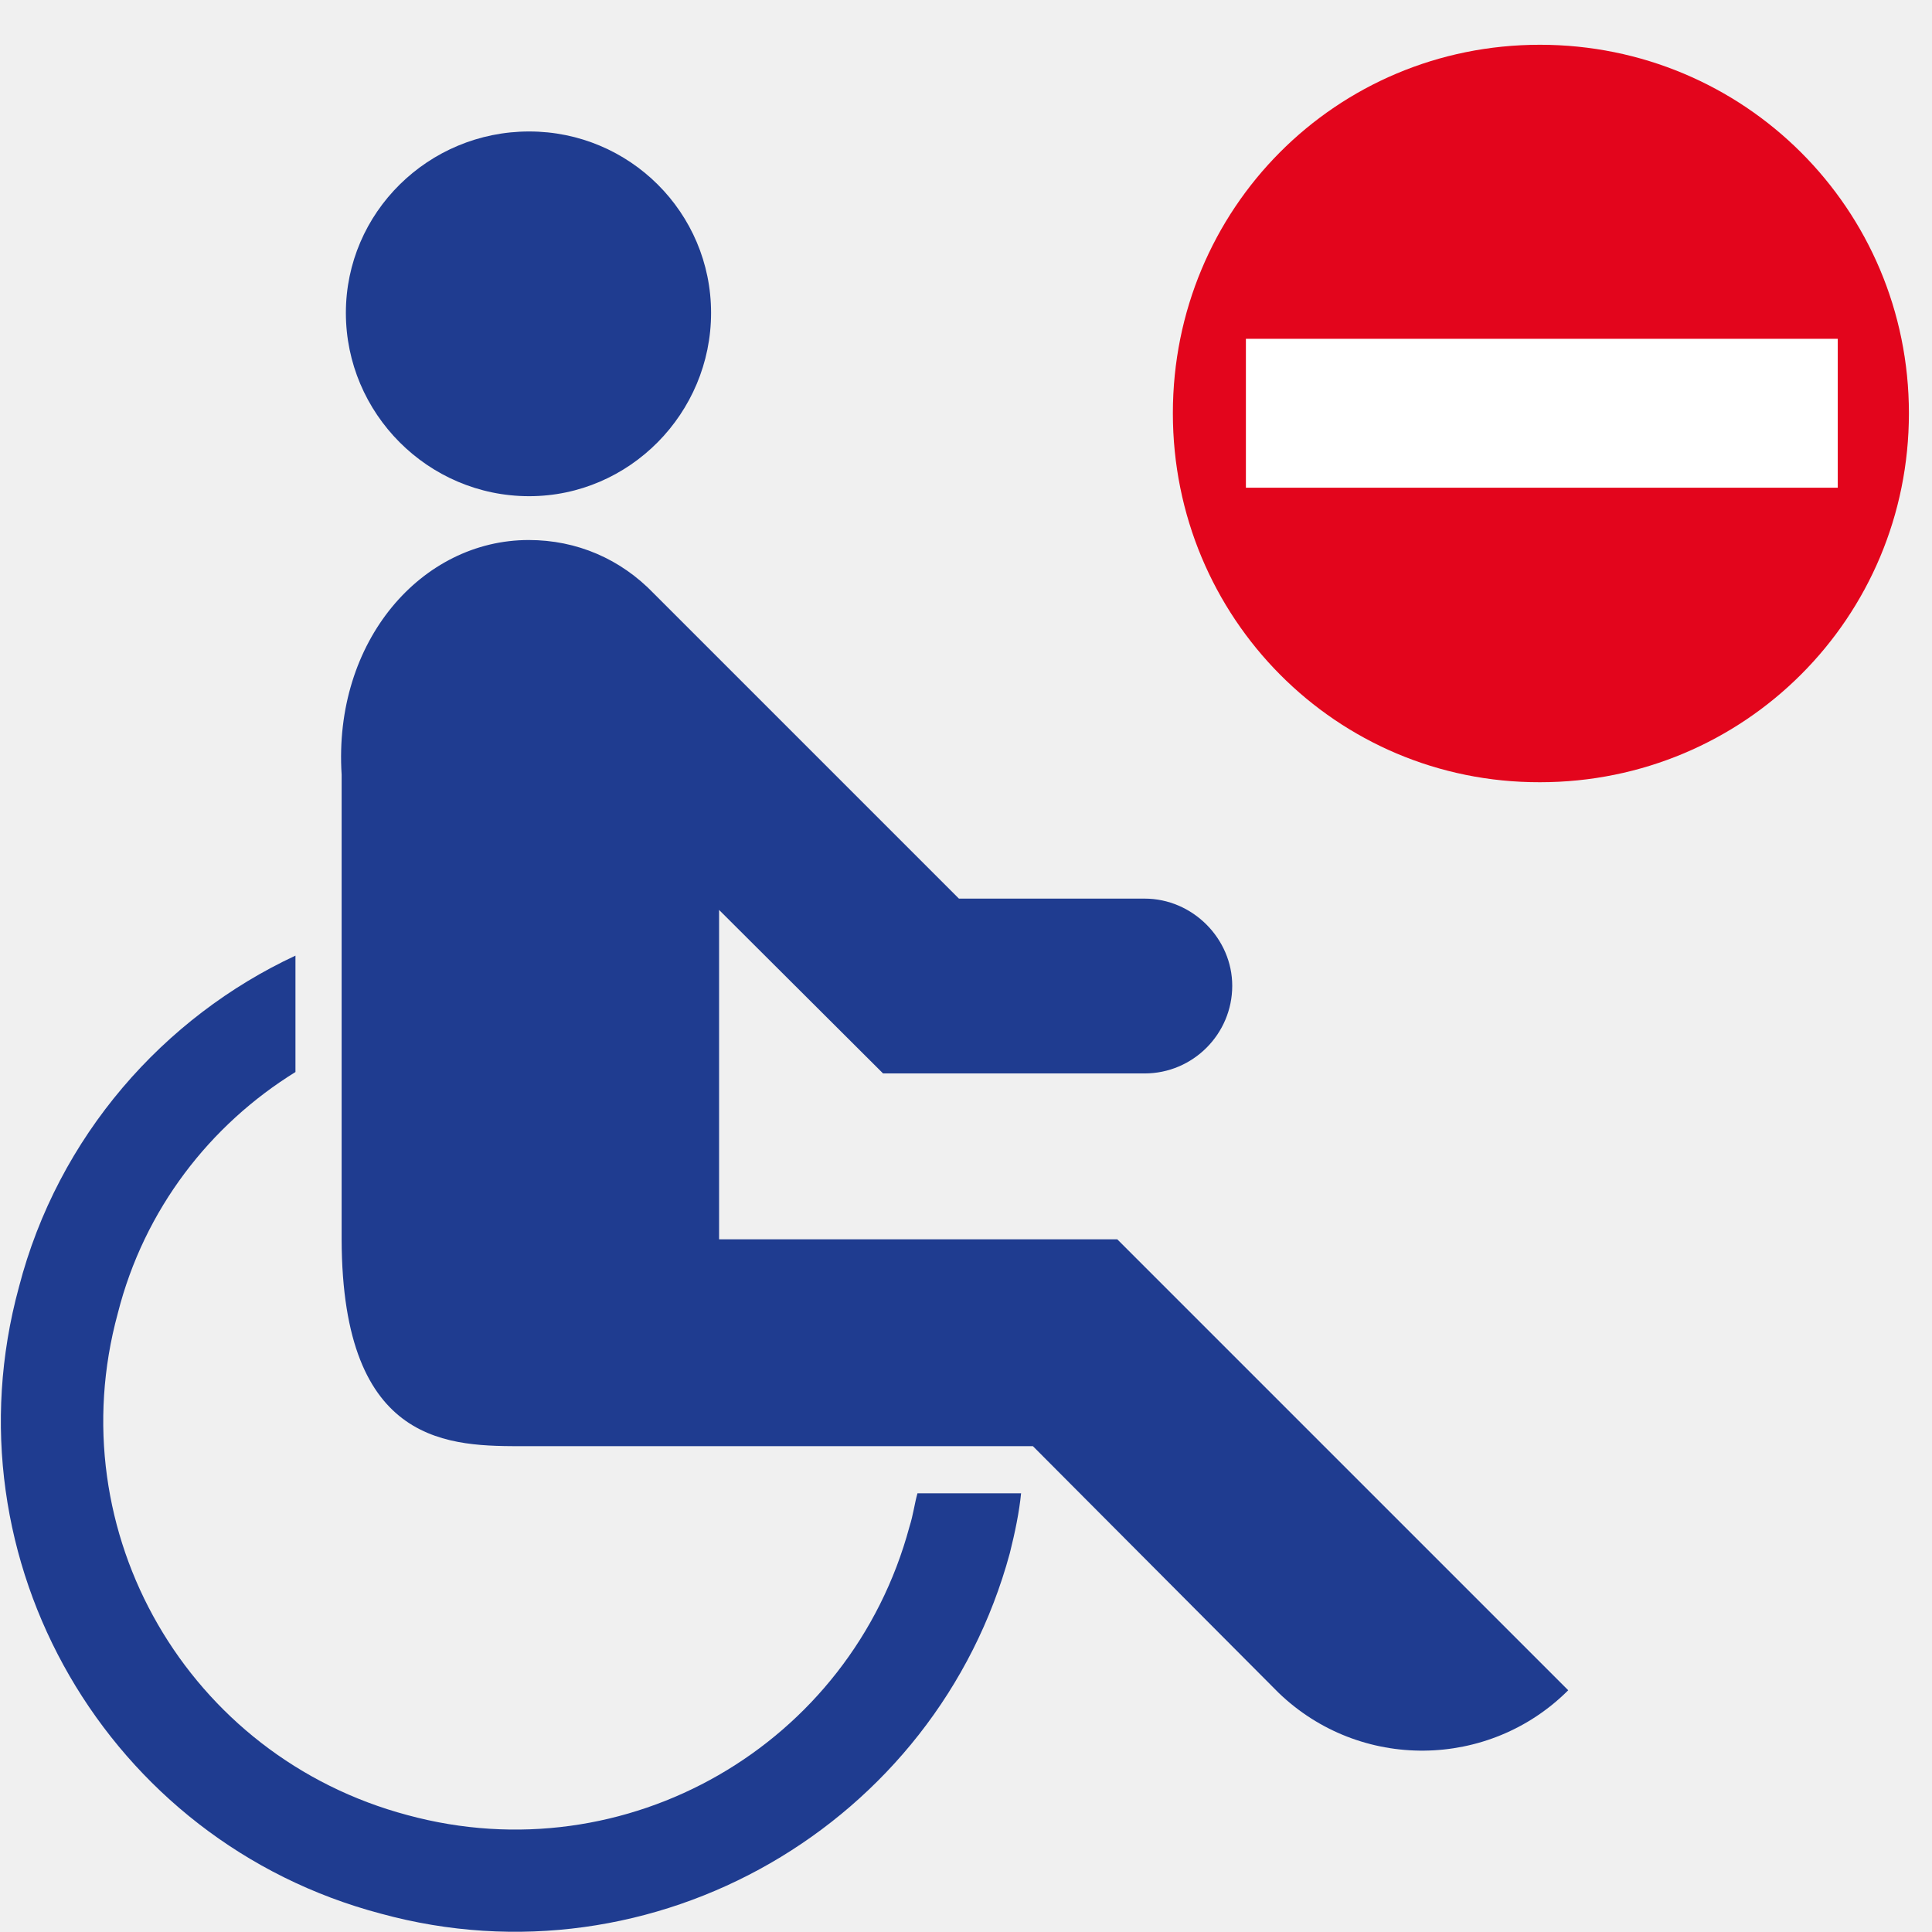
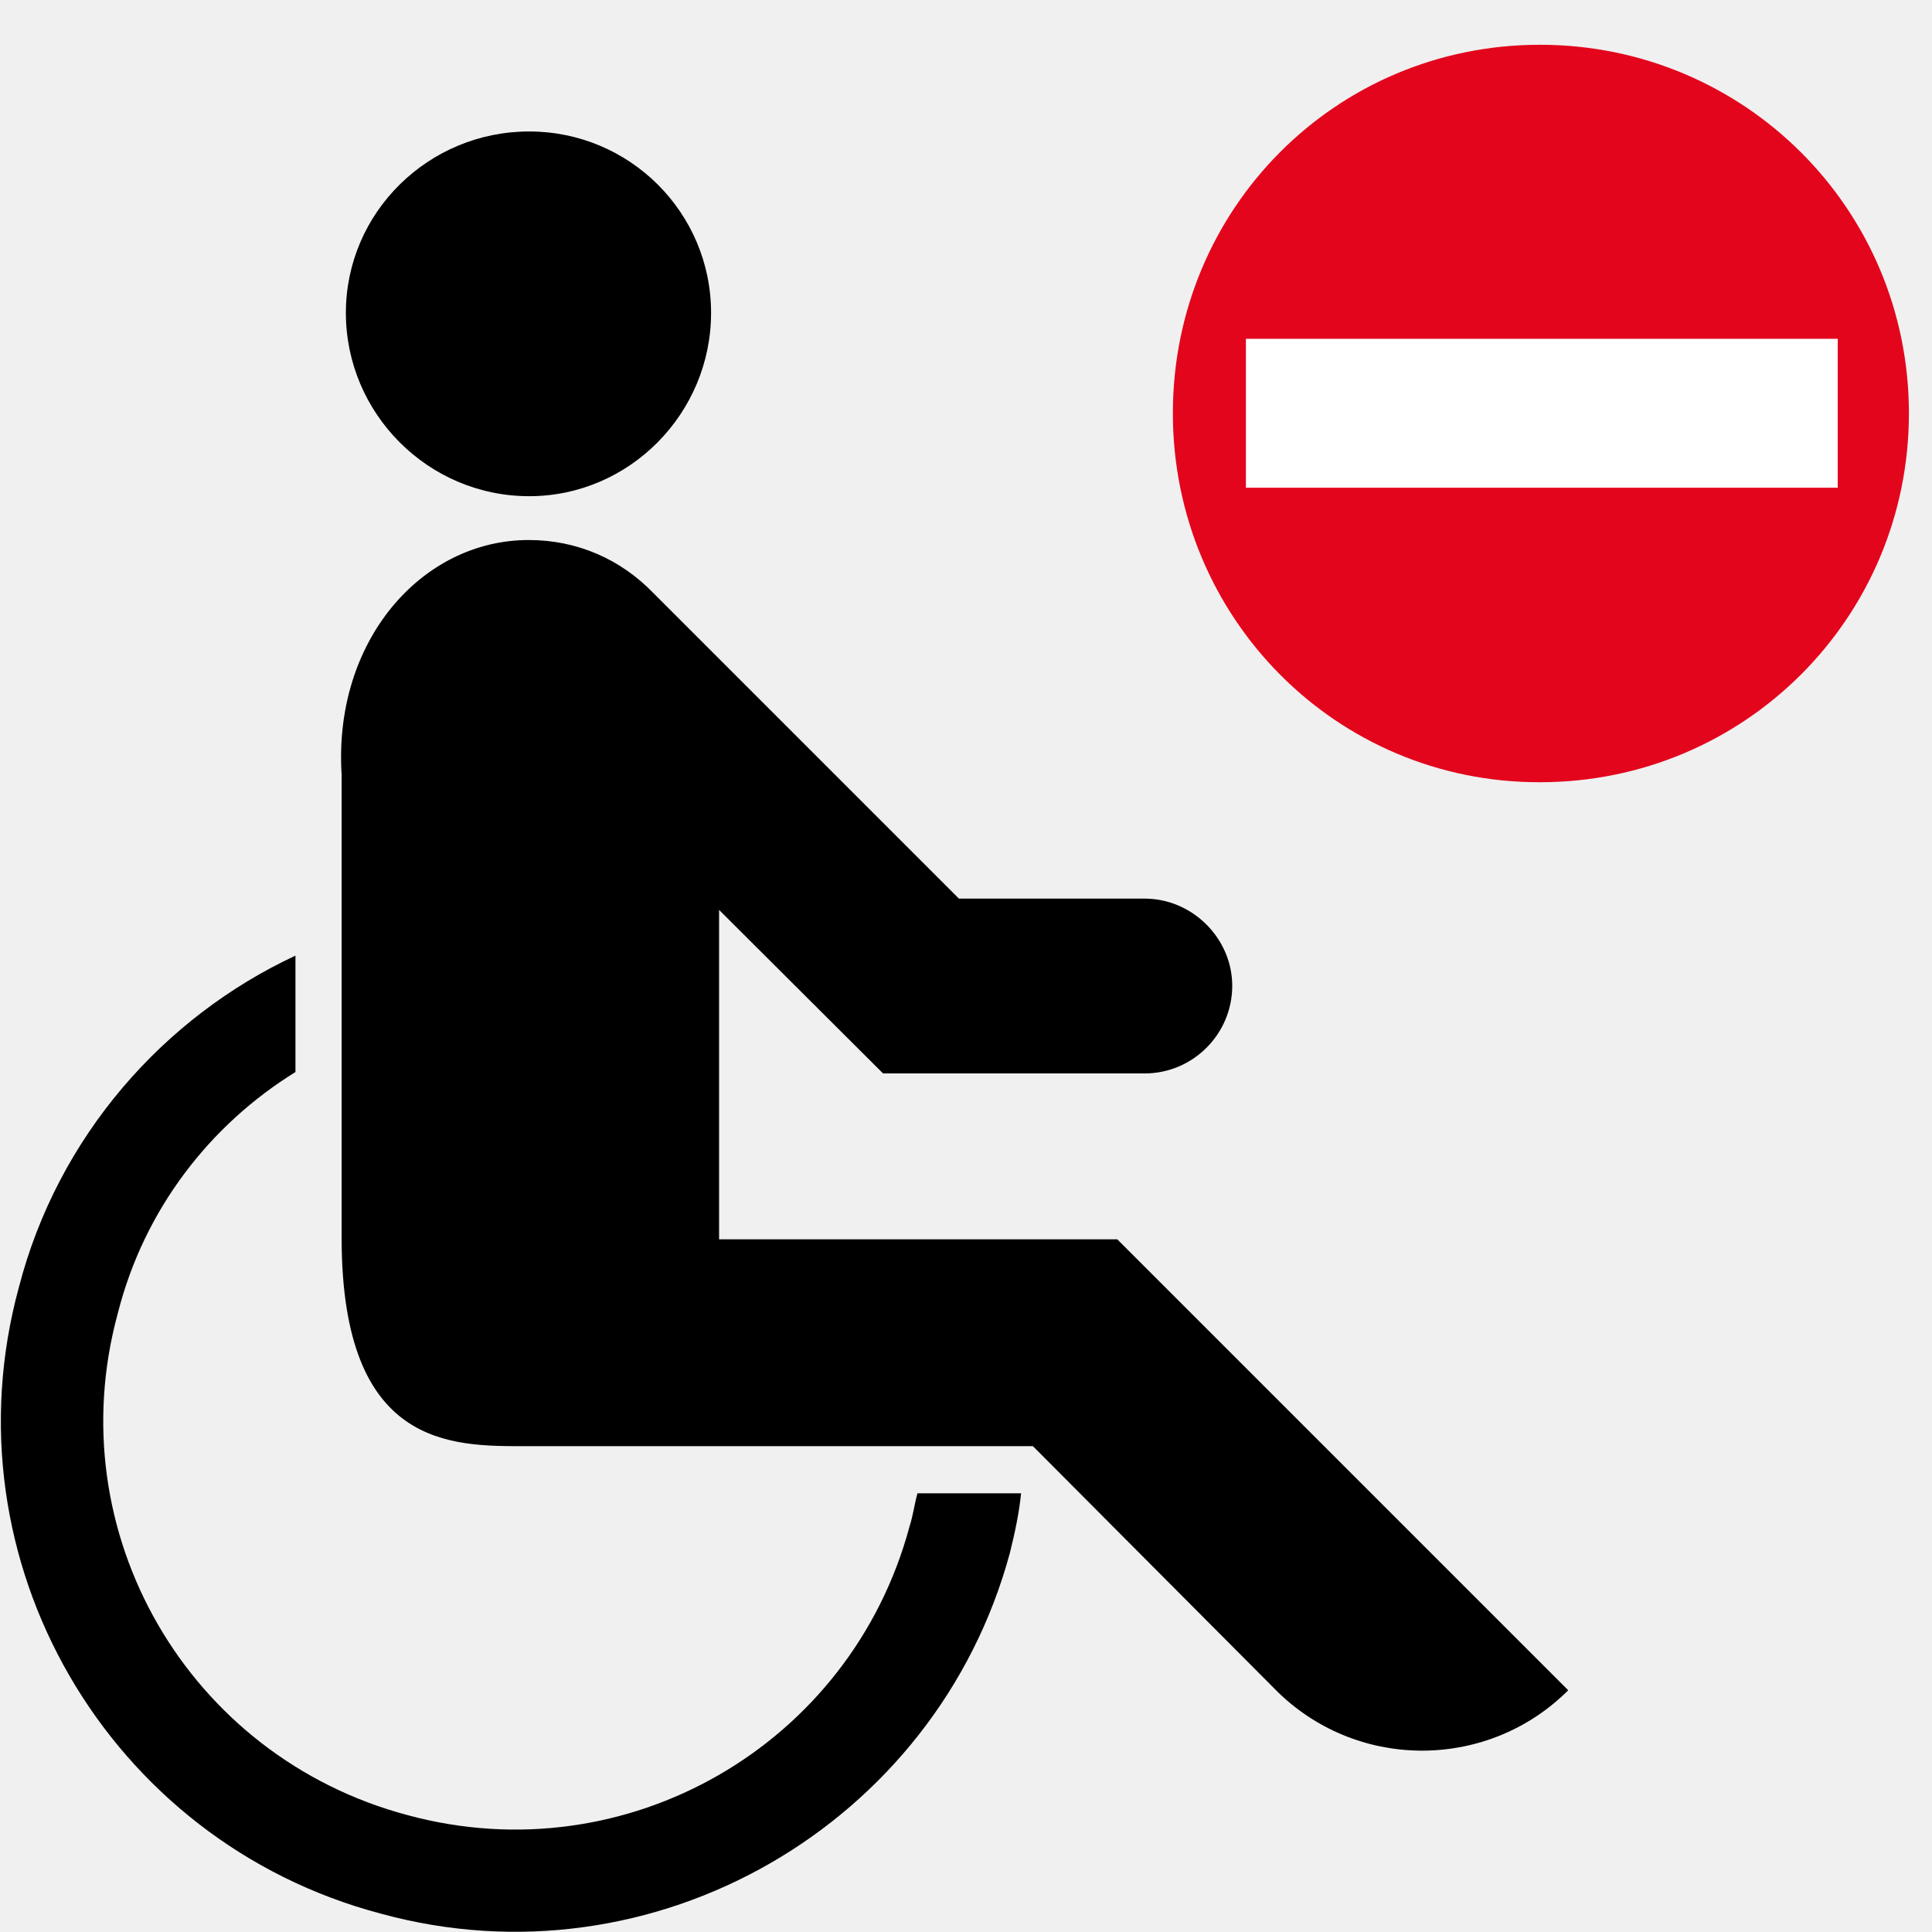
<svg xmlns="http://www.w3.org/2000/svg" width="41" height="41" viewBox="0 0 41 41" fill="none">
-   <path d="M20.35 19.07H24.29C25.31 19.07 26.15 19.92 26.15 20.92C26.15 21.94 25.32 22.78 24.29 22.78H18.74L15.26 19.31V26.3H23.71L33.28 35.87C31.6 37.55 28.86 37.59 27.13 35.92L21.92 30.69H11.15C9.58 30.69 7.26 30.73 7.25 26.3V16.44C7.07 13.6 8.95 11.46 11.22 11.46C12.24 11.46 13.17 11.86 13.88 12.6L20.35 19.07Z" fill="#1F3C90" />
-   <path d="M21.67 31.68C21.63 32.09 21.54 32.52 21.43 32.96C19.87 38.72 13.88 42.2 8.08 40.61C2.29 39.08 -1.18 33.12 0.4 27.32C1.23 24.11 3.48 21.58 6.27 20.28V22.75C4.46 23.87 3.06 25.66 2.5 27.87C1.23 32.52 3.99 37.28 8.65 38.52C13.29 39.78 18.05 37.04 19.3 32.4C19.38 32.15 19.41 31.9 19.47 31.69H21.67V31.68Z" fill="#1F3C90" />
-   <path fill-rule="evenodd" clip-rule="evenodd" d="M7.34 6.64C7.34 4.51 9.09 2.79 11.23 2.79C13.36 2.79 15.09 4.51 15.09 6.64C15.09 8.77 13.36 10.53 11.23 10.53C9.08 10.53 7.34 8.77 7.34 6.64Z" fill="#1F3C90" />
+   <path d="M20.35 19.07H24.29C25.31 19.07 26.15 19.92 26.15 20.92C26.15 21.94 25.32 22.78 24.29 22.78H18.74L15.26 19.31V26.3H23.71L33.28 35.87C31.6 37.55 28.86 37.59 27.13 35.92L21.92 30.69H11.15C9.58 30.69 7.26 30.73 7.25 26.3V16.44C7.07 13.6 8.95 11.46 11.22 11.46C12.24 11.46 13.17 11.86 13.88 12.6L20.35 19.07Z" fill="currentColor" />
+   <path d="M21.67 31.68C21.63 32.09 21.54 32.52 21.43 32.96C19.87 38.72 13.88 42.2 8.08 40.61C2.29 39.08 -1.18 33.12 0.4 27.32C1.23 24.11 3.48 21.58 6.27 20.28V22.75C4.46 23.87 3.06 25.66 2.5 27.87C1.23 32.52 3.99 37.28 8.65 38.52C13.29 39.78 18.05 37.04 19.3 32.4C19.38 32.15 19.41 31.9 19.47 31.69H21.67V31.68Z" fill="currentColor" />
+   <path fill-rule="evenodd" clip-rule="evenodd" d="M7.34 6.64C7.34 4.51 9.09 2.79 11.23 2.79C13.36 2.79 15.09 4.51 15.09 6.64C15.09 8.77 13.36 10.53 11.23 10.53C9.08 10.53 7.34 8.77 7.34 6.64Z" fill="currentColor" />
  <path d="M24.89 8.77C24.89 4.43 28.35 0.95 32.68 0.95C37.01 0.95 40.51 4.43 40.51 8.77C40.51 13.11 37.02 16.6 32.68 16.6C28.36 16.61 24.89 13.11 24.89 8.77Z" fill="#E3051C" />
  <path d="M39 7.19H26.44V10.35H39V7.19Z" fill="white" />
</svg>
